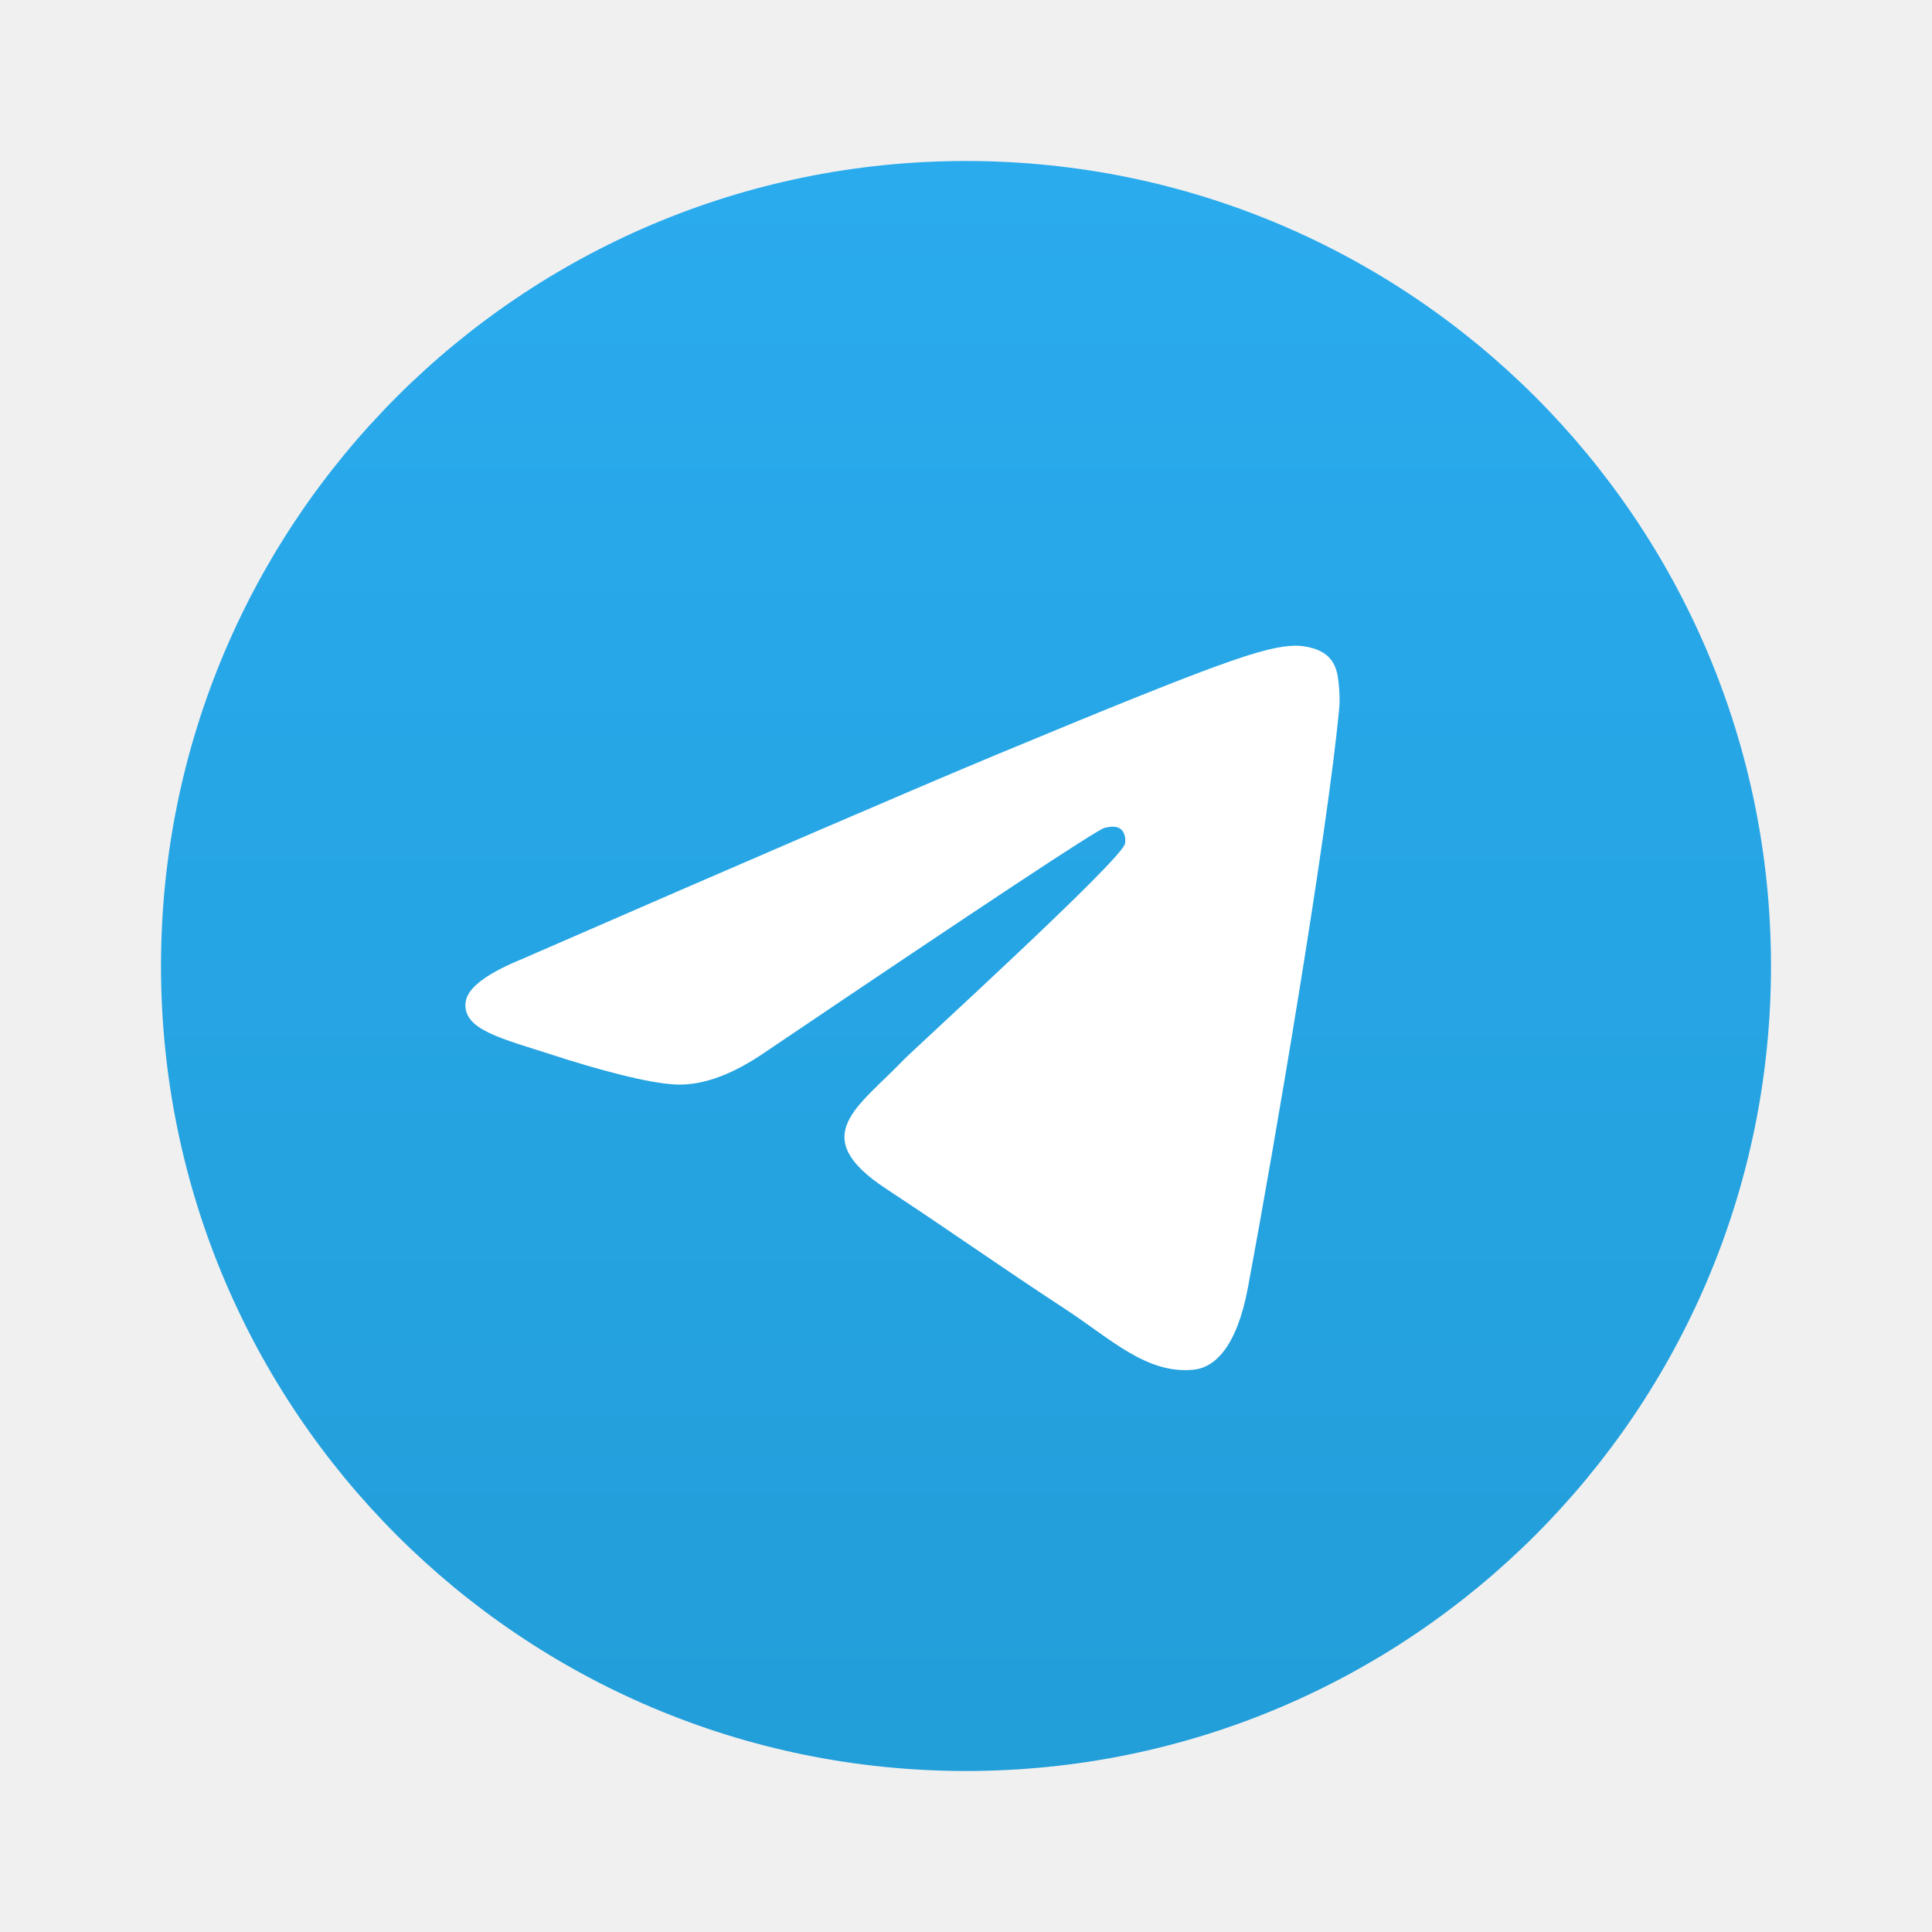
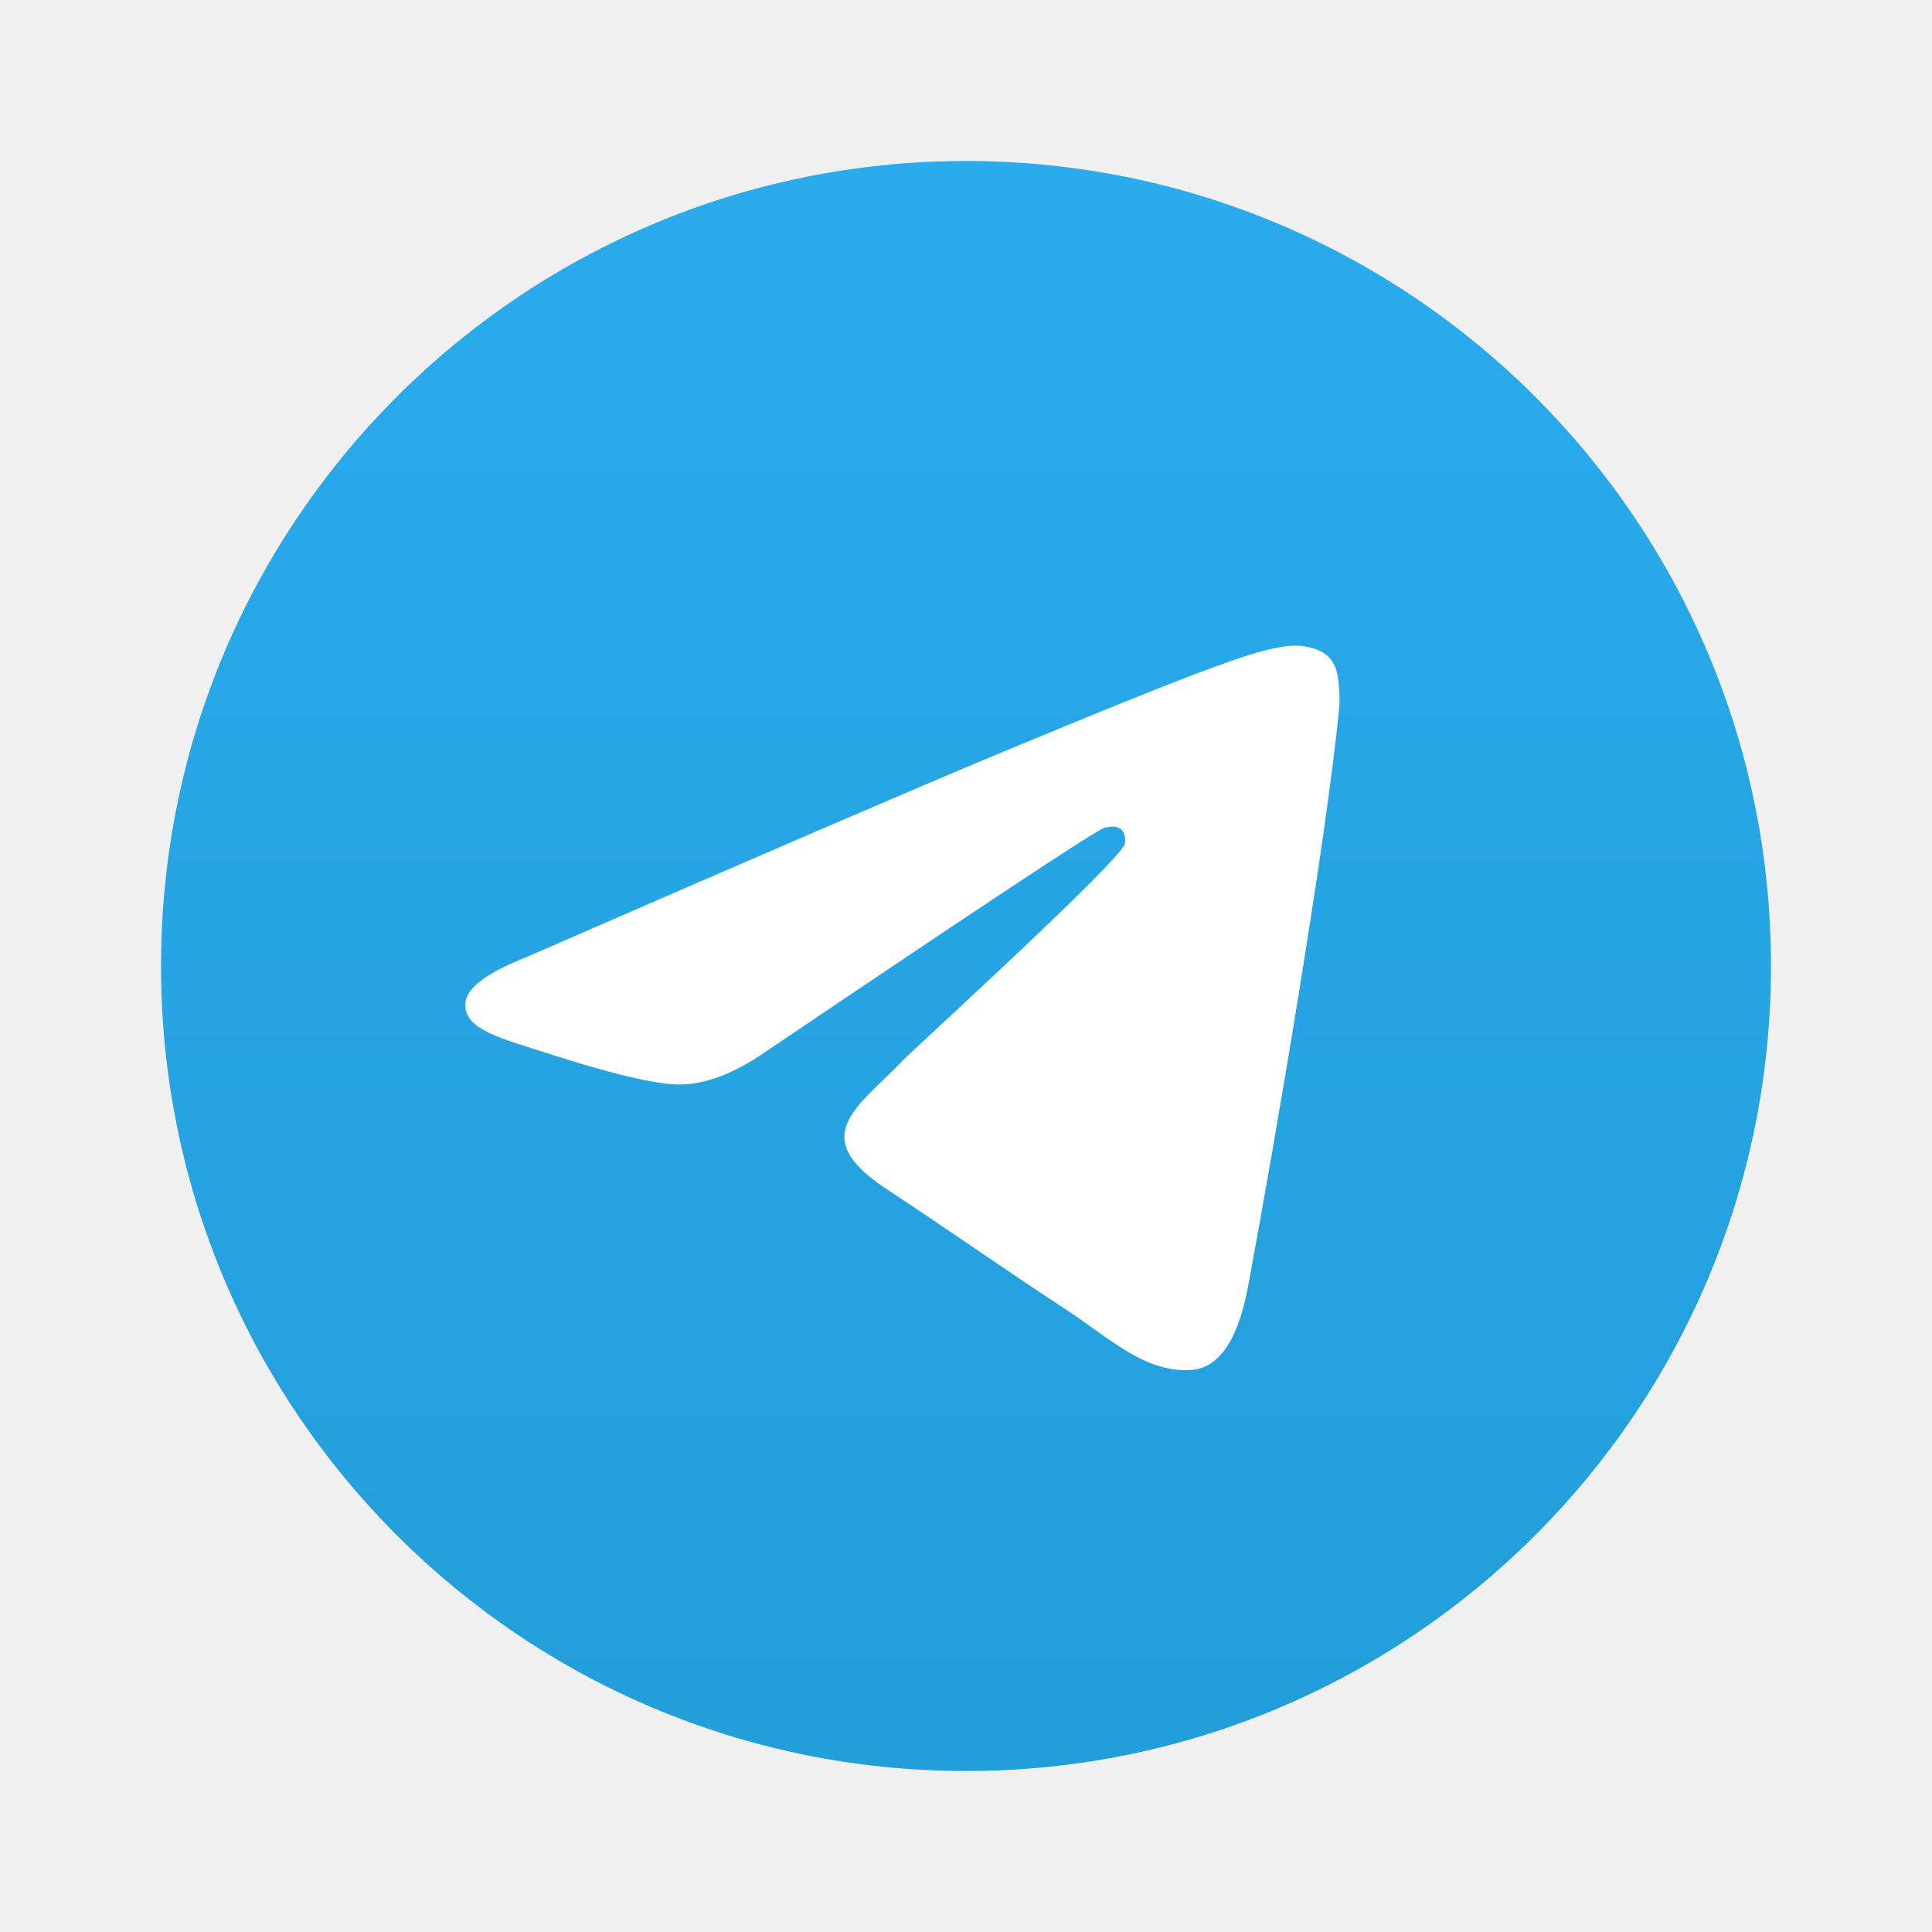
- <svg xmlns="http://www.w3.org/2000/svg" fill="none" height="24" viewBox="0 0 24 24" width="24">
-   <linearGradient id="a" gradientUnits="userSpaceOnUse" x1="12" x2="12" y1="2" y2="21.852">
-     <stop offset="0" stop-color="#2aabee" />
-     <stop offset="1" stop-color="#229ed9" />
-   </linearGradient>
-   <path d="m12 22c5.523 0 10-4.477 10-10 0-5.523-4.477-10-10-10-5.523 0-10 4.477-10 10 0 5.523 4.477 10 10 10z" fill="url(#a)" />
-   <path clip-rule="evenodd" d="m6.527 11.895c2.915-1.27 4.859-2.107 5.832-2.512 2.777-1.155 3.354-1.356 3.73-1.362.083-.001.268.019.388.116.101.082.129.193.142.271s.03.255.017.394c-.15 1.581-.802 5.418-1.133 7.189-.14.749-.416 1.001-.683 1.025-.581.053-1.022-.384-1.584-.752-.88-.577-1.377-.936-2.232-1.499-.987-.651-.347-1.008.215-1.593.147-.153 2.706-2.48 2.756-2.691.006-.026.012-.125-.047-.177-.058-.052-.145-.034-.207-.02-.088.02-1.494.949-4.218 2.788-.399.274-.761.408-1.084.401-.357-.008-1.044-.202-1.554-.368-.626-.204-1.124-.311-1.081-.657.023-.18.271-.364.744-.552z" fill="#fff" fill-rule="evenodd" />
+ <svg xmlns="http://www.w3.org/2000/svg" width="24" height="24" viewBox="0 0 24 24" fill="none">
+   <path d="M12 22C17.523 22 22 17.523 22 12C22 6.477 17.523 2 12 2C6.477 2 2 6.477 2 12C2 17.523 6.477 22 12 22Z" fill="url(#paint0_linear_10562_2955)" />
+   <path fill-rule="evenodd" clip-rule="evenodd" d="M6.527 11.895C9.442 10.624 11.386 9.787 12.358 9.382C15.136 8.227 15.713 8.027 16.089 8.02C16.171 8.019 16.356 8.039 16.476 8.136C16.577 8.218 16.605 8.329 16.619 8.407C16.632 8.485 16.648 8.662 16.635 8.801C16.485 10.382 15.834 14.219 15.502 15.99C15.362 16.74 15.086 16.991 14.819 17.016C14.238 17.069 13.797 16.632 13.235 16.263C12.355 15.686 11.857 15.327 11.003 14.764C10.016 14.113 10.656 13.756 11.218 13.171C11.366 13.018 13.924 10.691 13.974 10.48C13.98 10.454 13.986 10.355 13.927 10.303C13.869 10.251 13.783 10.269 13.72 10.283C13.632 10.303 12.226 11.232 9.502 13.071C9.103 13.345 8.742 13.479 8.418 13.472C8.061 13.464 7.374 13.27 6.863 13.104C6.237 12.9 5.739 12.793 5.783 12.447C5.805 12.267 6.053 12.083 6.527 11.895Z" fill="white" />
+   <defs>
+     <linearGradient id="paint0_linear_10562_2955" x1="12" y1="2" x2="12" y2="21.852" gradientUnits="userSpaceOnUse">
+       <stop stop-color="#2AABEE" />
+       <stop offset="0" stop-color="#2AABEE" />
+       <stop offset="1" stop-color="#229ED9" />
+     </linearGradient>
+   </defs>
</svg>
